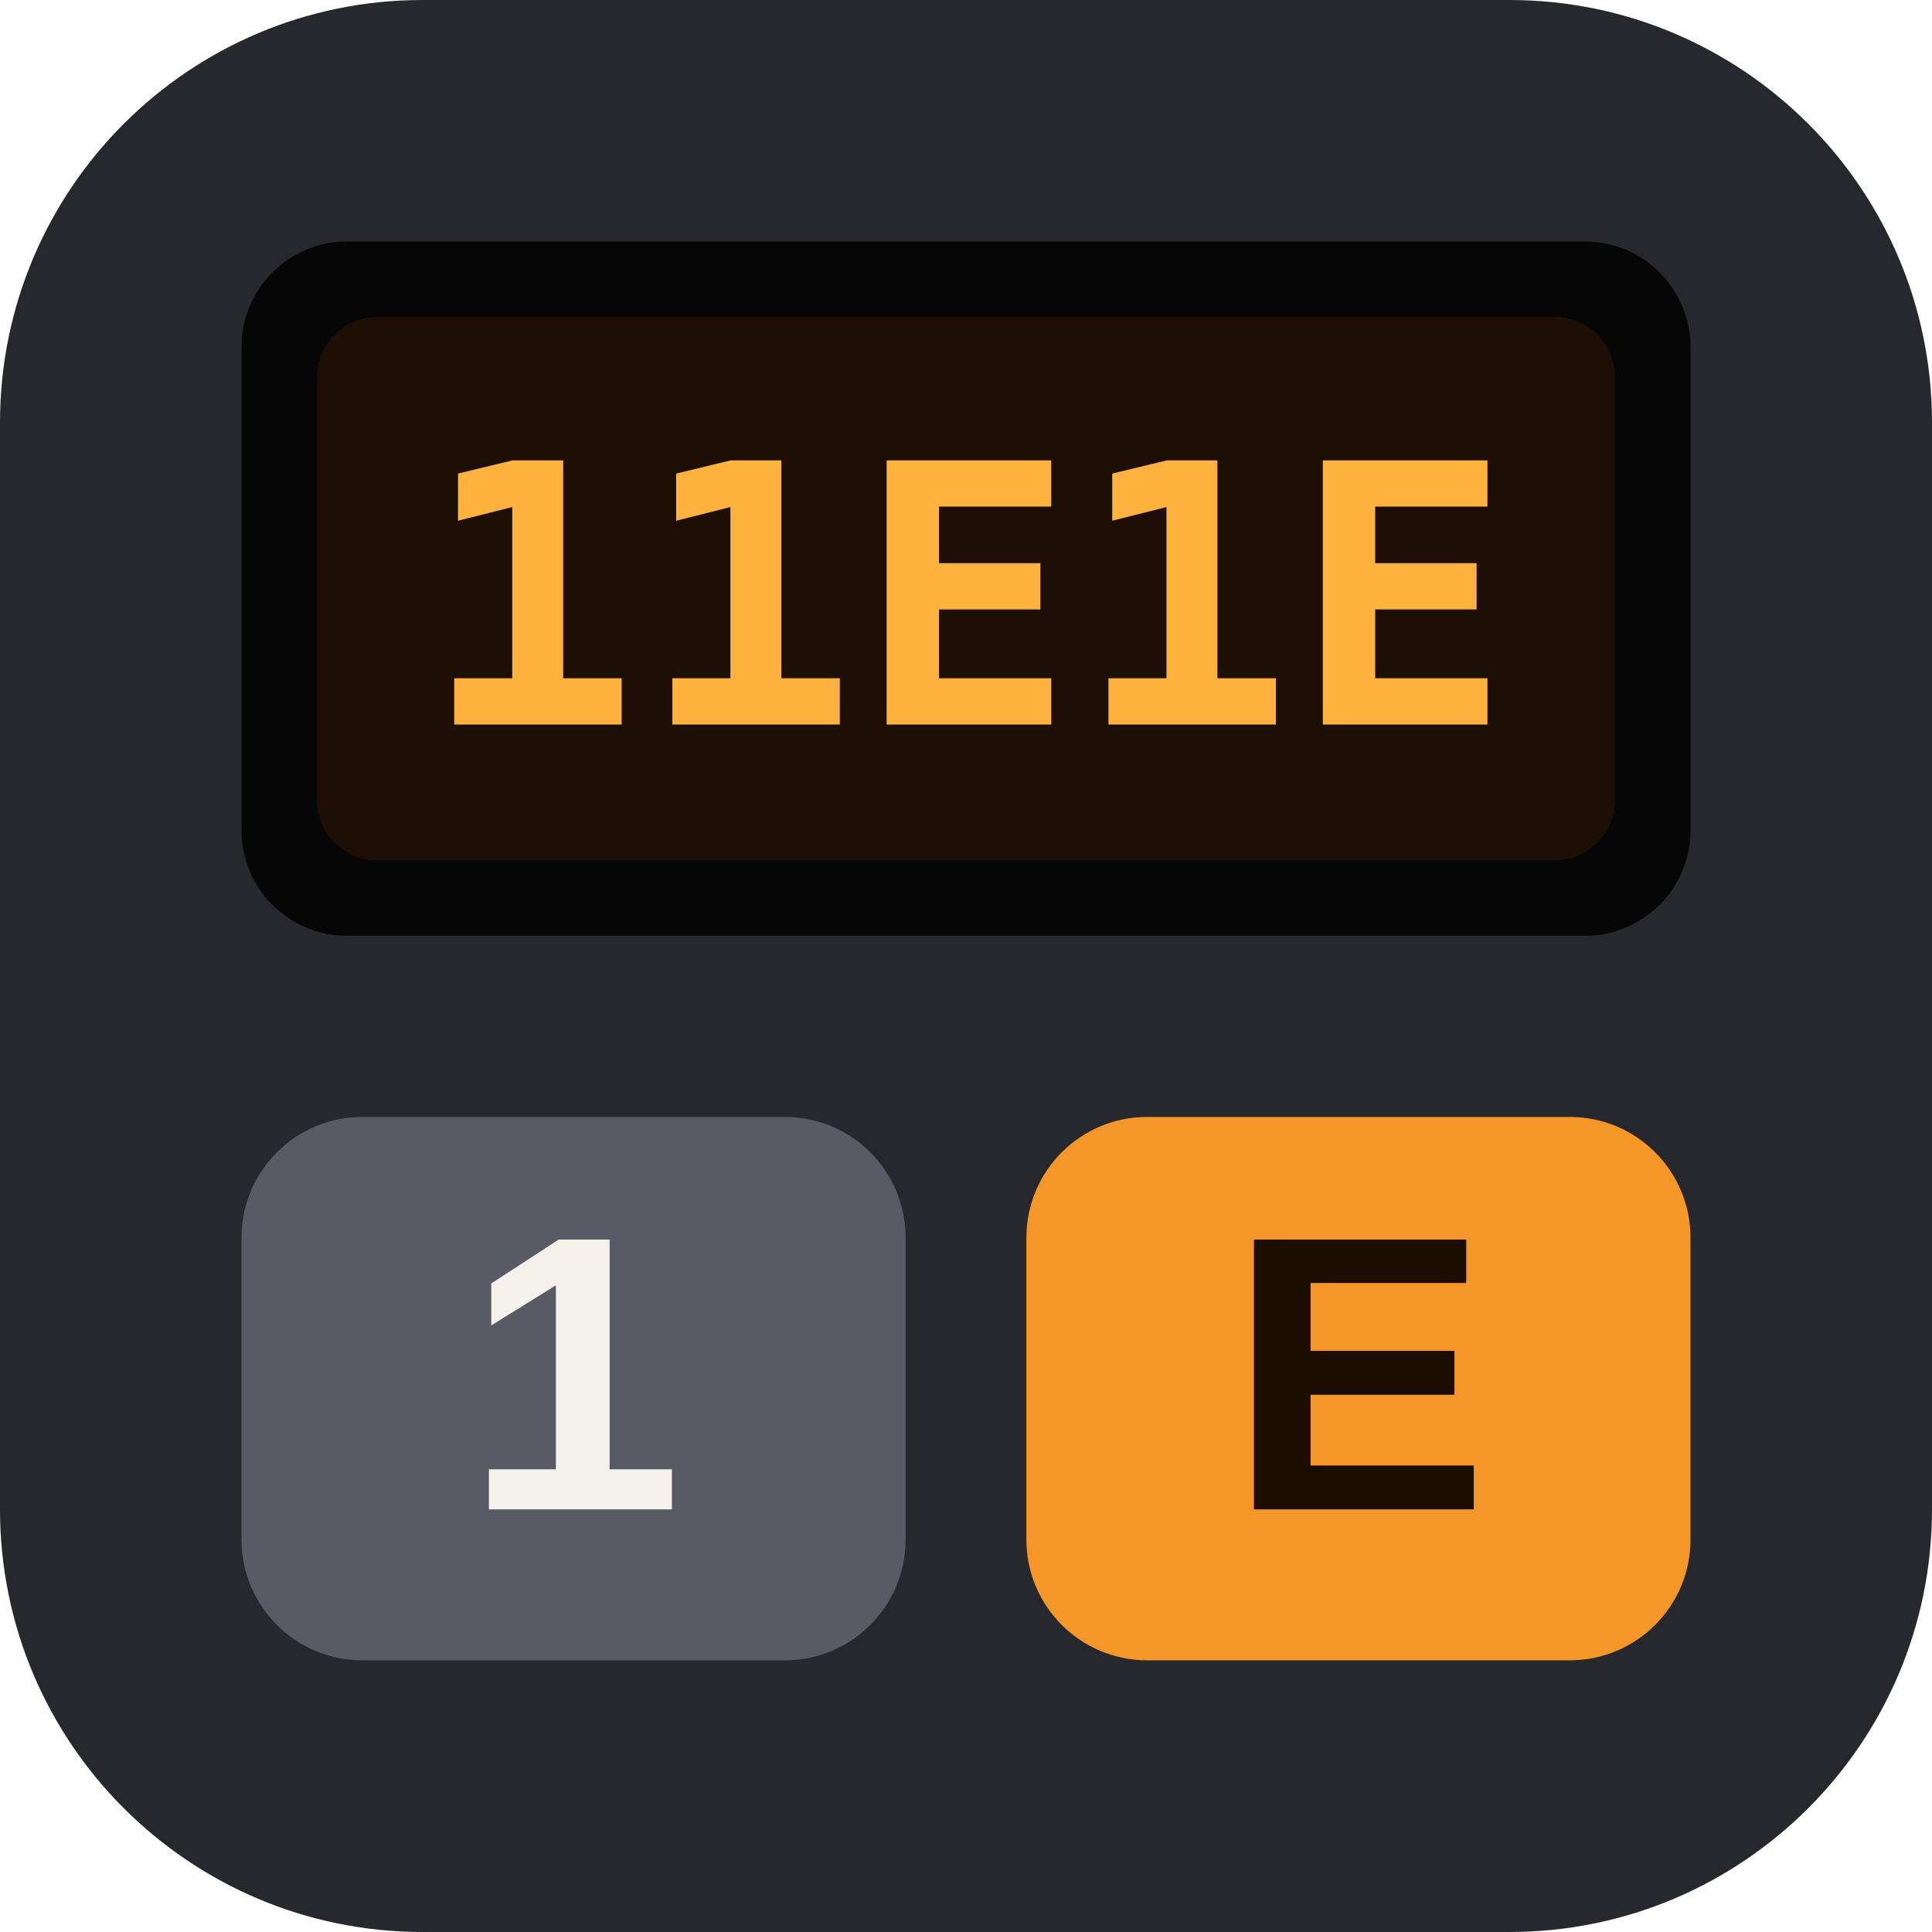
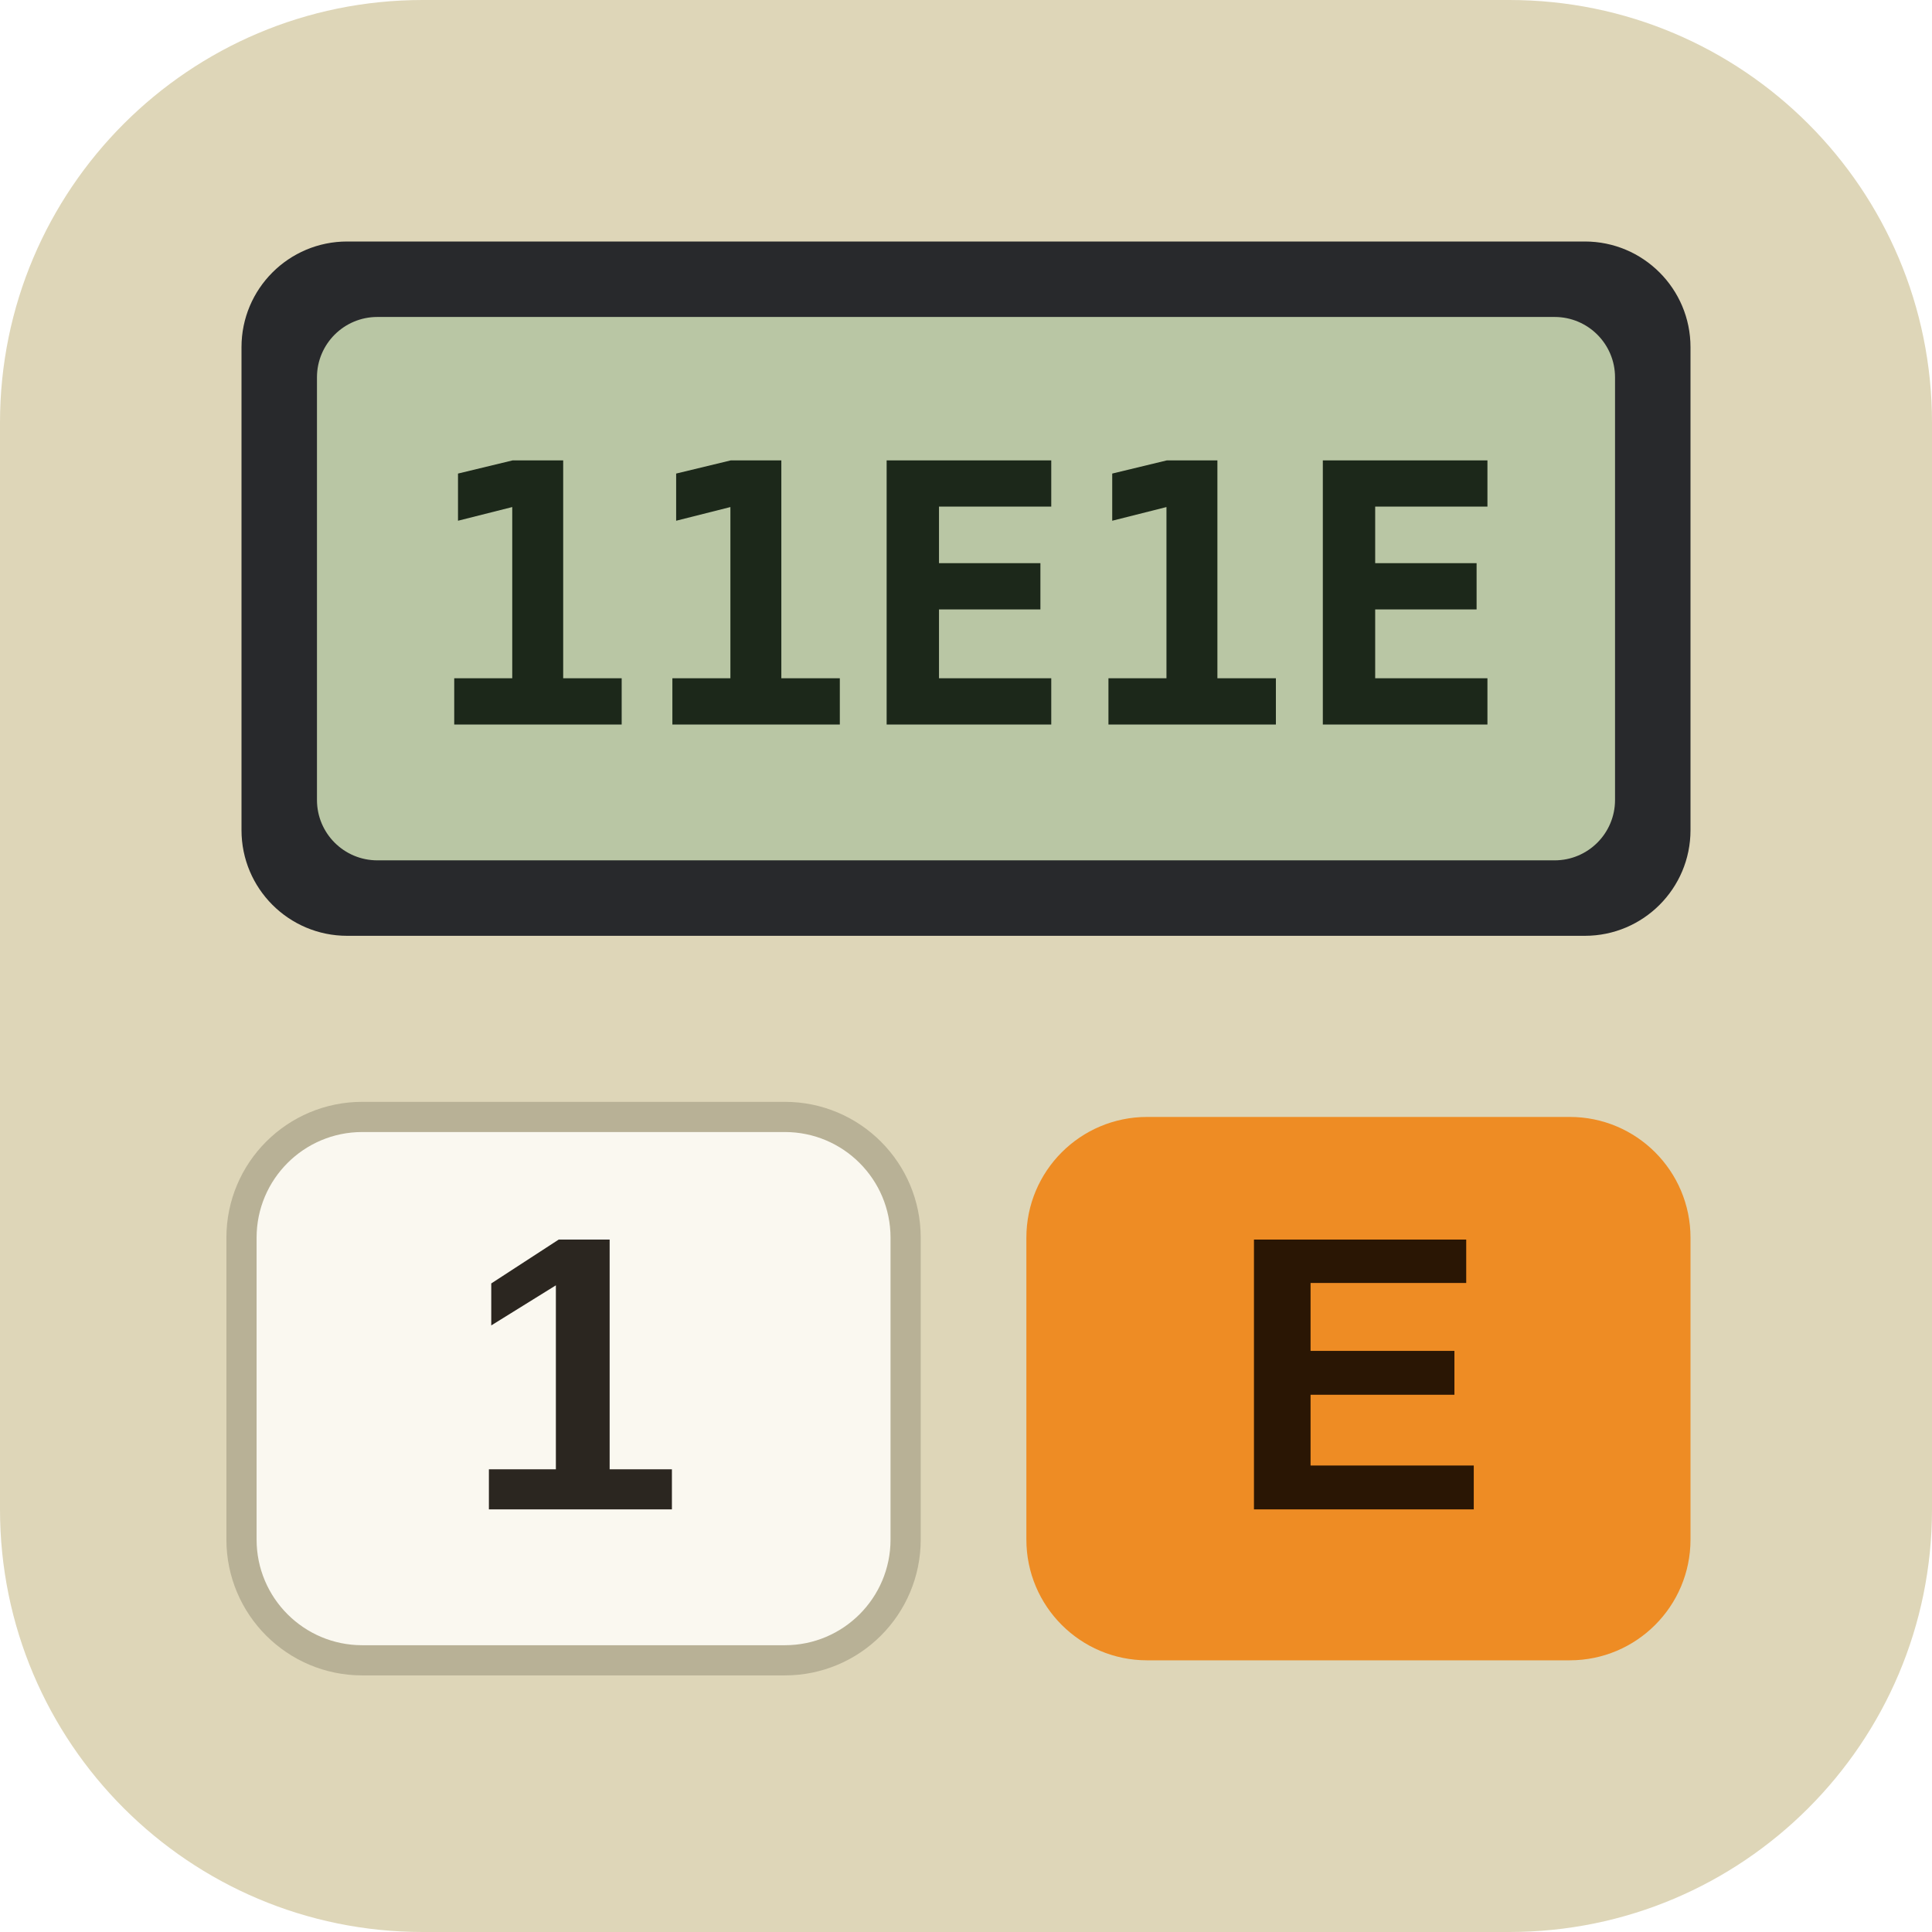
<svg xmlns="http://www.w3.org/2000/svg" viewBox="0 0 64 64" role="img" aria-label="EML">
-   <rect width="64" height="64" rx="14" fill="#26282e" />
-   <rect x="8" y="8" width="48" height="23" rx="3.5" fill="#060606" />
-   <rect x="10.5" y="10.5" width="43" height="18" rx="2" fill="#1e0f04" />
-   <text x="32" y="24" text-anchor="middle" font-family="ui-monospace,Menlo,Consolas,monospace" font-weight="700" font-size="12" fill="#ffb23e">11E1E</text>
-   <rect x="8" y="37" width="22" height="18" rx="4" fill="#585b63" />
-   <rect x="34" y="37" width="22" height="18" rx="4" fill="#f59628" />
-   <text x="19" y="50" text-anchor="middle" font-family="system-ui,Arial,sans-serif" font-weight="800" font-size="13" fill="#f4f1ea">1</text>
-   <text x="45" y="50" text-anchor="middle" font-family="system-ui,Arial,sans-serif" font-weight="800" font-size="13" fill="#1d0e02">E</text>
+   <rect width="64" height="64" rx="14" fill="#ded6b8" />
+   <rect x="8" y="8" width="48" height="23" rx="3.5" fill="#28292c" />
+   <rect x="10.5" y="10.5" width="43" height="18" rx="2" fill="#b9c6a4" />
+   <text x="32" y="24" text-anchor="middle" font-family="ui-monospace,Menlo,Consolas,monospace" font-weight="700" font-size="12" fill="#1c281a">11E1E</text>
+   <rect x="8" y="37" width="22" height="18" rx="4" fill="#faf8f0" stroke="#b8b196" />
+   <rect x="34" y="37" width="22" height="18" rx="4" fill="#ee8c24" />
+   <text x="19" y="50" text-anchor="middle" font-family="system-ui,Arial,sans-serif" font-weight="800" font-size="13" fill="#2b2620">1</text>
+   <text x="45" y="50" text-anchor="middle" font-family="system-ui,Arial,sans-serif" font-weight="800" font-size="13" fill="#2a1604">E</text>
</svg>
